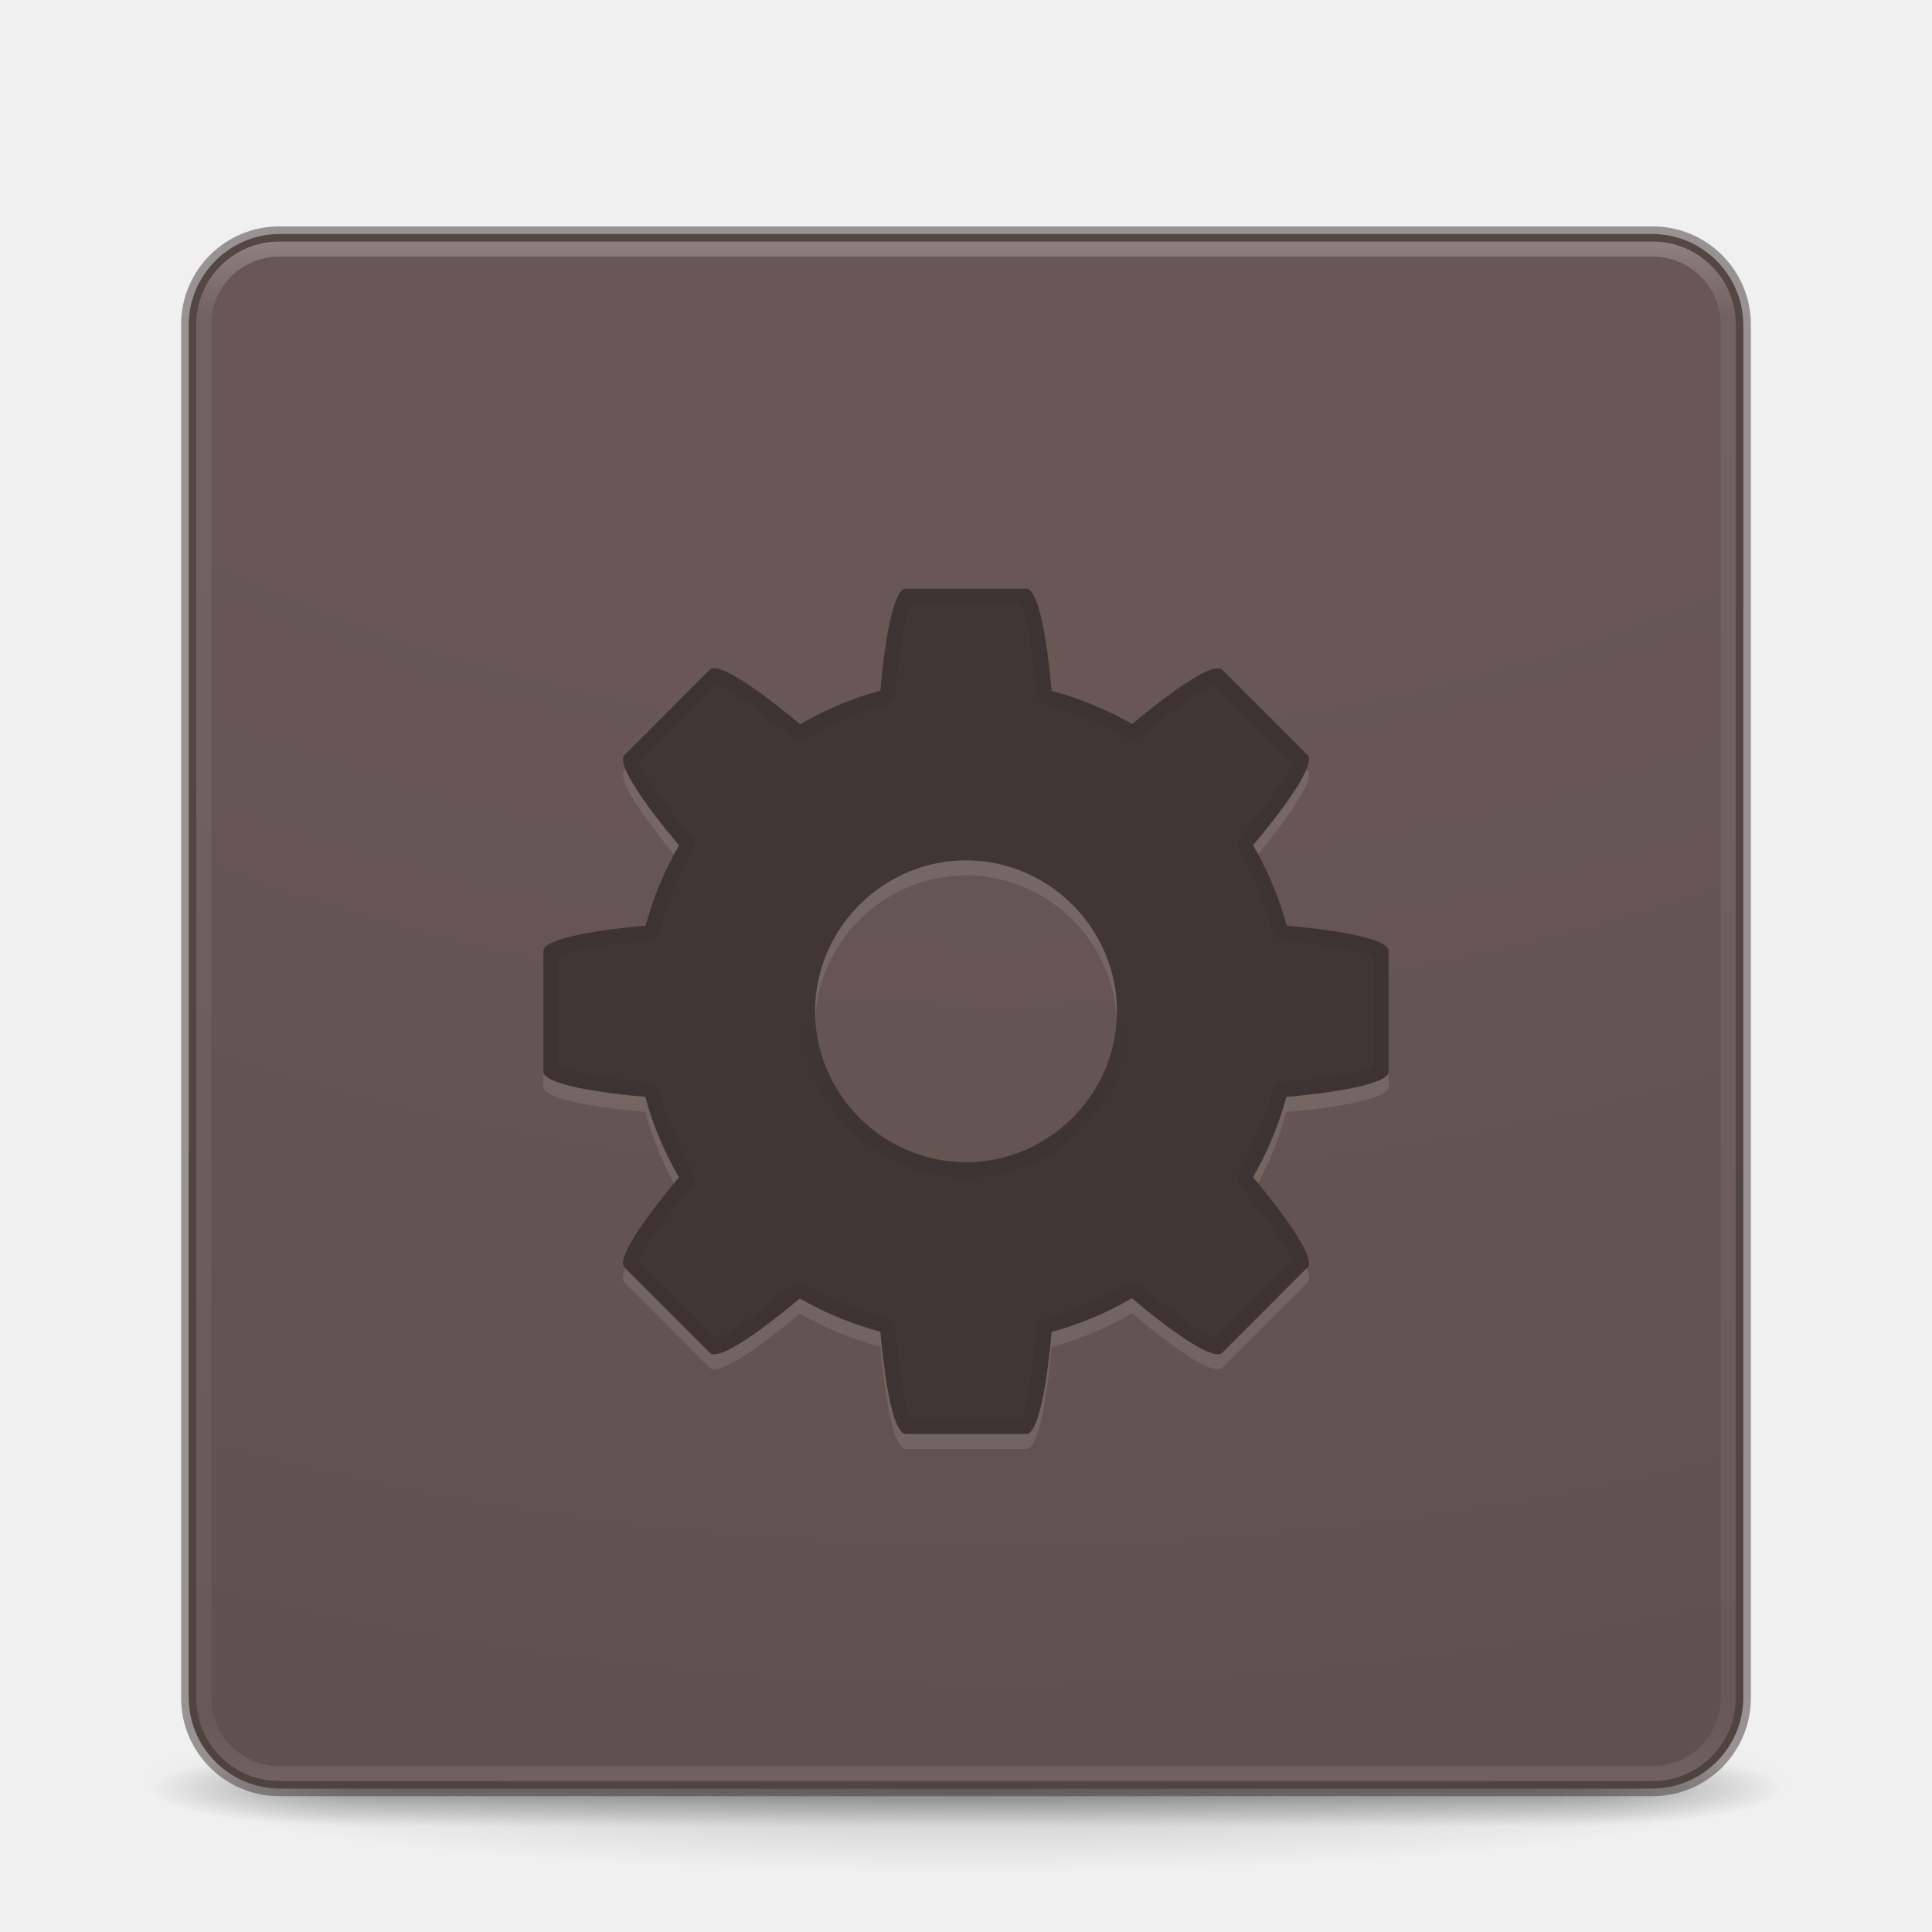
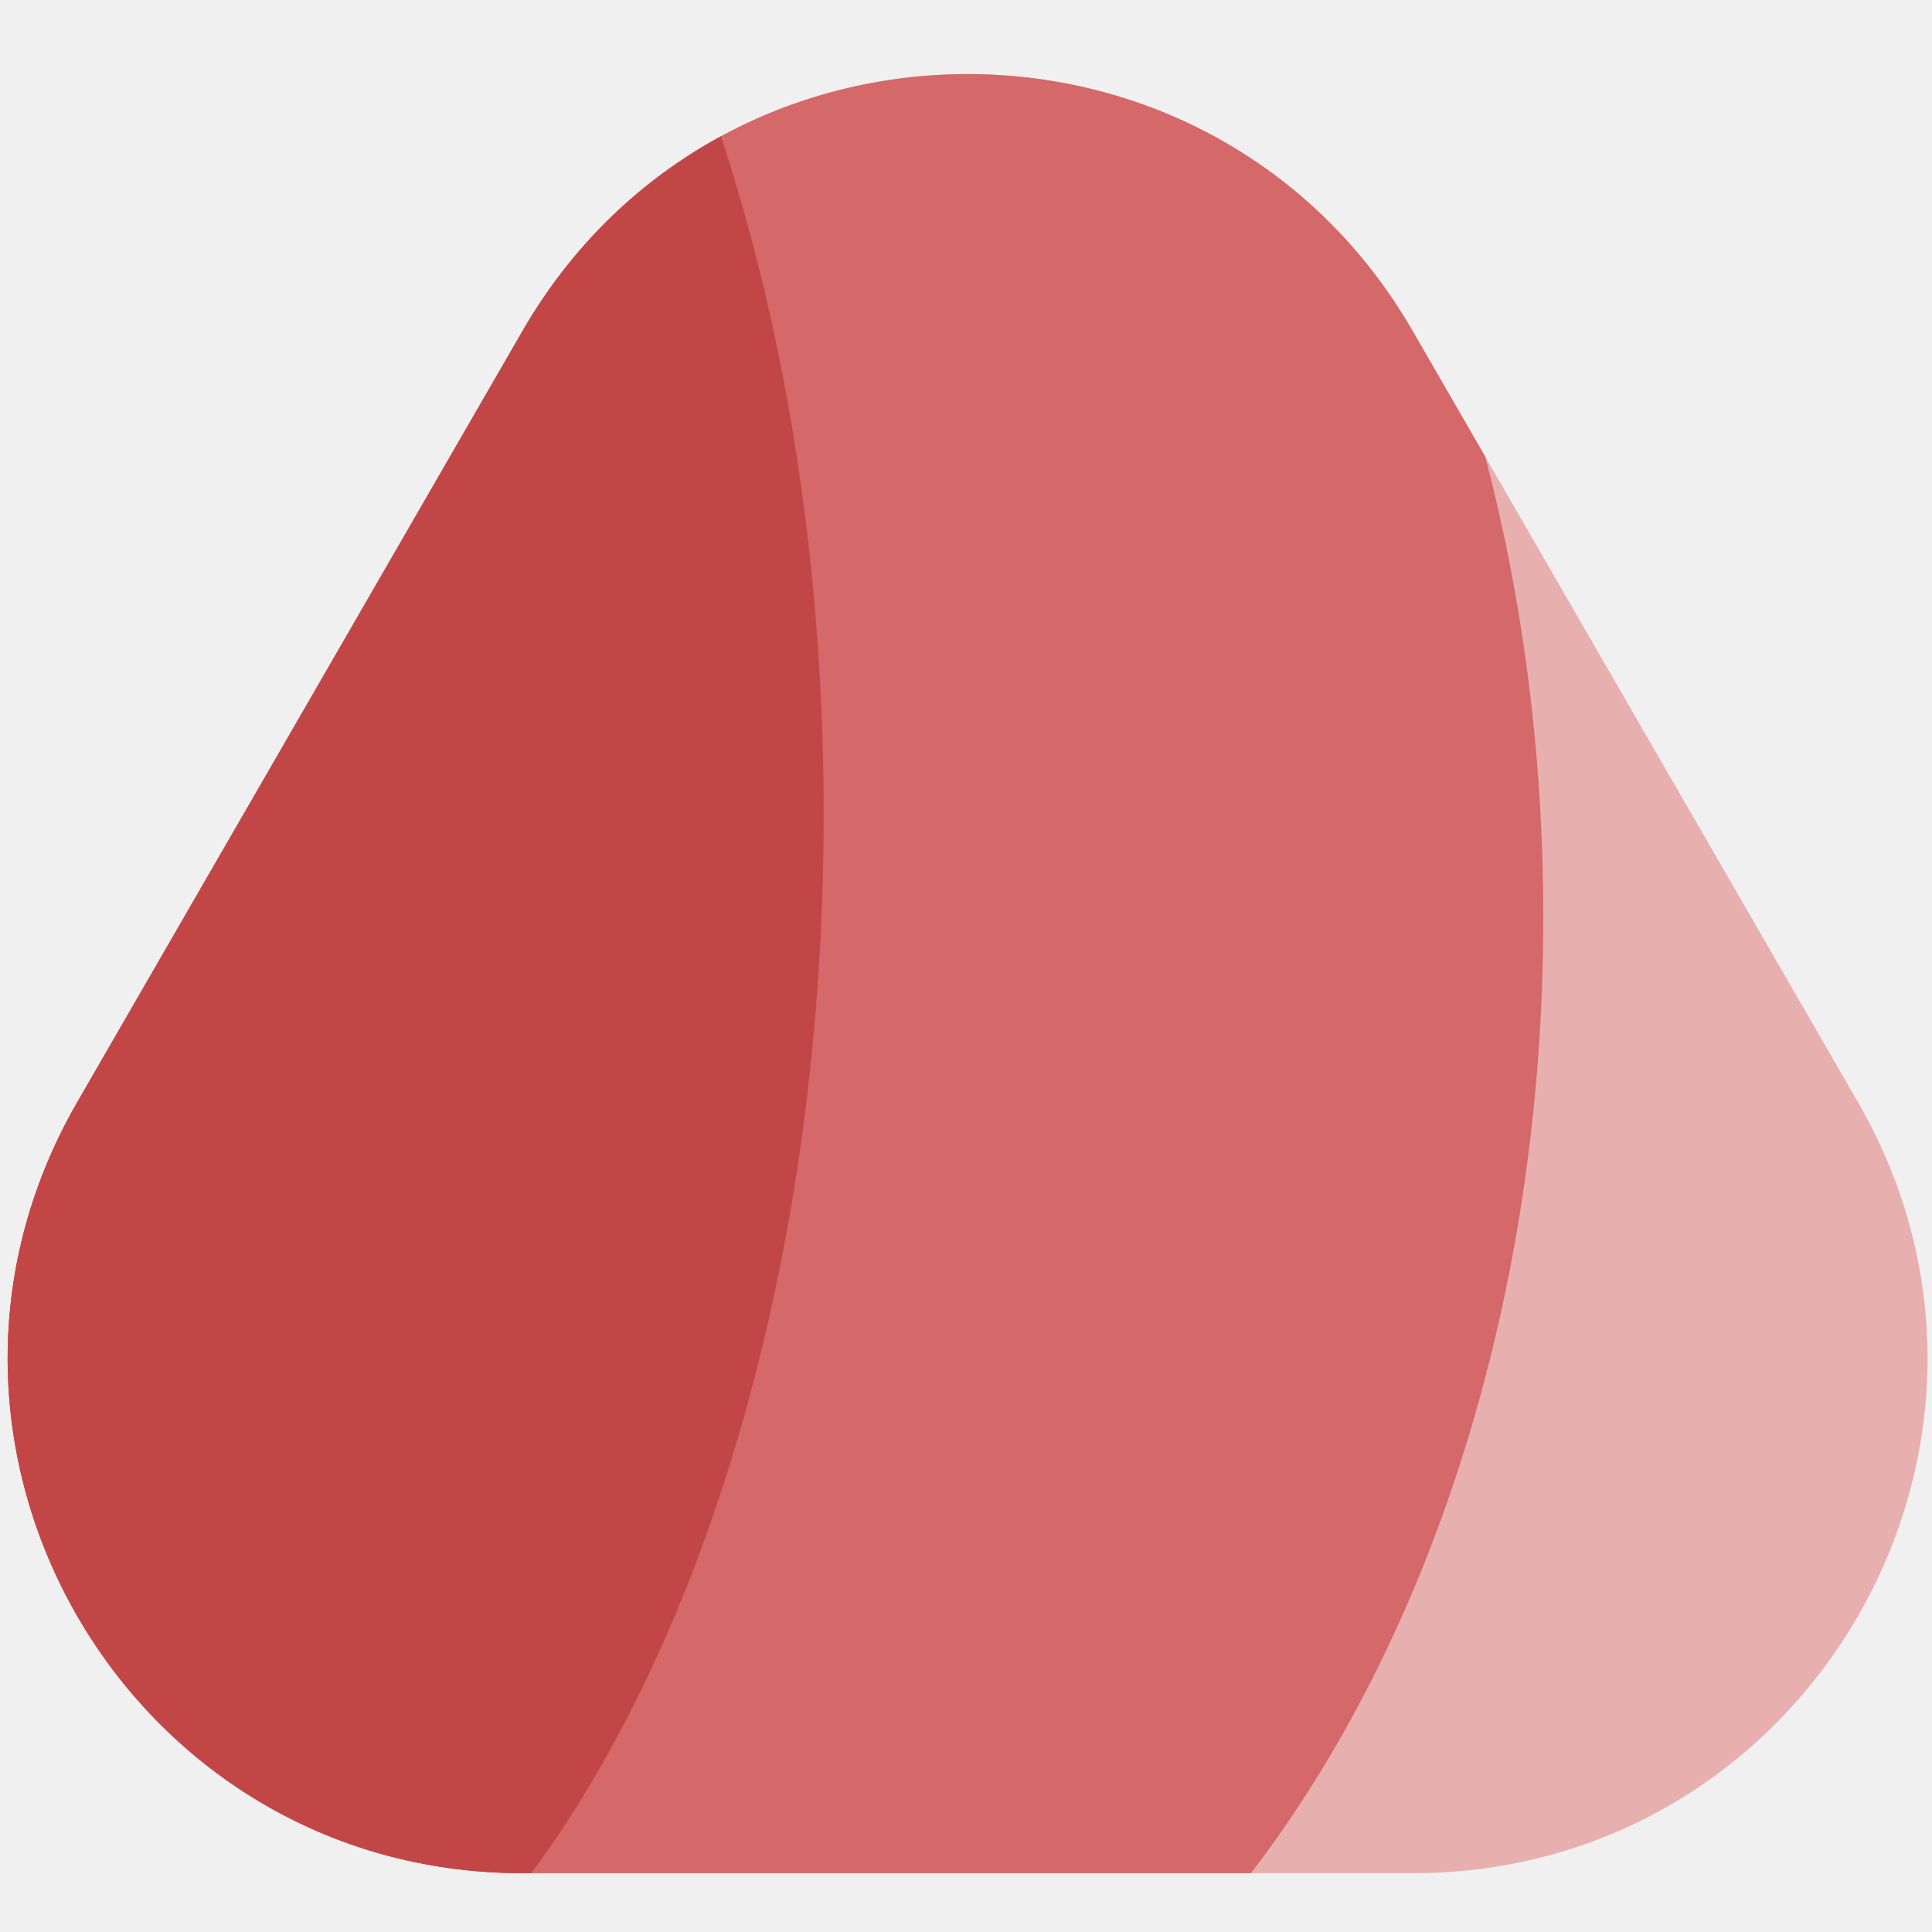
- <svg xmlns="http://www.w3.org/2000/svg" width="100%" height="100%" viewBox="0 0 128 128" version="1.1" xml:space="preserve" style="fill-rule:evenodd;clip-rule:evenodd;stroke-linecap:round;stroke-linejoin:round;">
-   <path id="path3041" d="M119,118C118.995,121.291 94.169,123.999 64,123.999C33.831,123.999 9.005,121.291 9,118C9,118 9,117.999 9,117.999C9,114.707 33.828,111.999 64,111.999C94.172,111.999 119,114.707 119,117.999C119,117.999 119,118 119,118Z" style="fill:url(#_Radial1);fill-rule:nonzero;" />
-   <g id="g3712" transform="matrix(2.84211,0,0,0.714286,-4.21053,87.4286)">
-     <g opacity="0.4">
-       <rect id="rect2801" x="38" y="40" width="5" height="7" style="fill:url(#_Radial2);" />
-       <g id="rect3696" transform="matrix(-1,-0,-0,-1,0,0)">
-         <rect x="-10" y="-47" width="5" height="7" style="fill:url(#_Radial3);" />
-       </g>
-       <rect id="rect3700" x="10" y="40" width="28" height="7" style="fill:url(#_Linear4);" />
-     </g>
-   </g>
-   <path id="rect5505-21-3" d="M115.5,21.555C115.5,18.213 112.787,15.5 109.445,15.5L18.555,15.5C15.213,15.5 12.5,18.213 12.5,21.555L12.5,112.445C12.5,115.787 15.213,118.5 18.555,118.5L109.445,118.5C112.787,118.5 115.5,115.787 115.5,112.445L115.5,21.555Z" style="fill:url(#_Radial5);" />
-   <path id="rect6741-7" d="M114.5,21.5C114.5,18.74 112.26,16.5 109.5,16.5L18.5,16.5C15.74,16.5 13.5,18.74 13.5,21.5L13.5,112.5C13.5,115.26 15.74,117.5 18.5,117.5L109.5,117.5C112.26,117.5 114.5,115.26 114.5,112.5L114.5,21.5Z" style="fill:none;stroke:url(#_Linear6);stroke-width:1px;" />
-   <path id="rect5505-21-6" d="M115.5,21.5C115.5,18.189 112.811,15.5 109.5,15.5L18.5,15.5C15.189,15.5 12.5,18.189 12.5,21.5L12.5,112.5C12.5,115.811 15.189,118.5 18.5,118.5L109.5,118.5C112.811,118.5 115.5,115.811 115.5,112.5L115.5,21.5Z" style="fill:none;stroke:rgb(64,54,52);stroke-opacity:0.5;stroke-width:1px;" />
-   <path id="path4690-5" d="M60,40C59.28,40 58.68,42.78 58.328,46.754C56.466,47.262 54.678,48.013 53.012,48.988C49.941,46.414 47.542,44.861 47.031,45.371L41.371,51.031C40.861,51.542 42.414,53.941 44.988,57.012C44.02,58.679 43.276,60.467 42.773,62.328C38.789,62.68 36,63.279 36,64L36,72C36,72.72 38.78,73.32 42.754,73.672C43.259,75.538 44.007,77.33 44.98,79C42.412,82.066 40.861,84.459 41.371,84.969L47.031,90.629C47.541,91.138 49.931,89.591 52.992,87.027C54.667,87.992 56.461,88.731 58.328,89.227C58.68,93.211 59.279,96 60,96L68,96C68.72,96 69.32,93.22 69.672,89.246C71.534,88.738 73.322,87.987 74.988,87.012C78.059,89.586 80.458,91.139 80.969,90.629L86.629,84.969C87.139,84.458 85.586,82.059 83.012,78.988C83.98,77.321 84.724,75.533 85.227,73.672C89.211,73.32 92,72.721 92,72L92,64C92,63.28 89.22,62.68 85.246,62.328C84.741,60.462 83.993,58.67 83.02,57C85.588,53.934 87.139,51.541 86.629,51.031L80.969,45.371C80.459,44.862 78.069,46.409 75.008,48.973C73.333,48.008 71.539,47.269 69.672,46.773C69.32,42.789 68.721,40 68,40L60,40ZM64,58C69.486,58 74,62.514 74,68C74,73.486 69.486,78 64,78C58.514,78 54,73.486 54,68C54,62.514 58.514,58 64,58Z" style="fill:white;fill-opacity:0.1;fill-rule:nonzero;" />
-   <path id="path4690" d="M60,39C59.28,39 58.68,41.78 58.328,45.754C56.466,46.262 54.678,47.013 53.012,47.988C49.941,45.414 47.542,43.861 47.031,44.371L41.371,50.031C40.861,50.542 42.414,52.941 44.988,56.012C44.02,57.679 43.276,59.467 42.773,61.328C38.789,61.68 36,62.279 36,63L36,71C36,71.72 38.78,72.32 42.754,72.672C43.259,74.538 44.007,76.33 44.98,78C42.412,81.066 40.861,83.459 41.371,83.969L47.031,89.629C47.541,90.138 49.931,88.591 52.992,86.027C54.667,86.992 56.461,87.731 58.328,88.227C58.68,92.211 59.279,95 60,95L68,95C68.72,95 69.32,92.22 69.672,88.246C71.534,87.738 73.322,86.987 74.988,86.012C78.059,88.586 80.458,90.139 80.969,89.629L86.629,83.969C87.139,83.458 85.586,81.059 83.012,77.988C83.98,76.321 84.724,74.533 85.227,72.672C89.211,72.32 92,71.721 92,71L92,63C92,62.28 89.22,61.68 85.246,61.328C84.741,59.462 83.993,57.67 83.02,56C85.588,52.934 87.139,50.541 86.629,50.031L80.969,44.371C80.459,43.862 78.069,45.409 75.008,47.973C73.333,47.008 71.539,46.269 69.672,45.773C69.32,41.789 68.721,39 68,39L60,39ZM64,57C69.486,57 74,61.514 74,67C74,72.486 69.486,77 64,77C58.514,77 54,72.486 54,67C54,61.514 58.514,57 64,57Z" style="fill:rgb(64,54,52);fill-rule:nonzero;" />
-   <path id="path4278" d="M60.082,39.5C60.055,39.53 60.003,39.594 59.943,39.713C59.813,39.972 59.662,40.416 59.525,40.99C59.252,42.139 59.013,43.814 58.838,45.787C58.818,46.002 58.667,46.182 58.459,46.238C56.642,46.734 54.892,47.473 53.266,48.424C53.078,48.533 52.842,48.512 52.676,48.373C51.151,47.095 49.793,46.072 48.783,45.449C48.278,45.138 47.855,44.926 47.578,44.834C47.452,44.792 47.369,44.783 47.328,44.781L41.783,50.328C41.785,50.369 41.794,50.452 41.836,50.578C41.928,50.855 42.138,51.278 42.449,51.783C43.072,52.793 44.095,54.151 45.373,55.676C45.512,55.842 45.532,56.076 45.424,56.264C44.479,57.891 43.75,59.643 43.26,61.459C43.203,61.668 43.022,61.819 42.807,61.838C40.828,62.013 39.148,62.252 37.996,62.525C37.42,62.662 36.975,62.811 36.715,62.941C36.596,63.001 36.53,63.053 36.5,63.08L36.5,70.918C36.53,70.945 36.594,70.997 36.713,71.057C36.972,71.187 37.416,71.338 37.99,71.475C39.139,71.748 40.814,71.987 42.787,72.162C43.003,72.181 43.184,72.332 43.24,72.541C43.733,74.362 44.467,76.116 45.416,77.746C45.525,77.934 45.505,78.17 45.365,78.336C44.09,79.858 43.071,81.213 42.449,82.221C42.138,82.725 41.927,83.148 41.836,83.424C41.794,83.55 41.785,83.631 41.783,83.672L47.328,89.219C47.369,89.217 47.45,89.208 47.576,89.166C47.852,89.075 48.274,88.863 48.777,88.553C49.784,87.932 51.136,86.915 52.656,85.643C52.822,85.503 53.057,85.482 53.244,85.59C54.878,86.531 56.635,87.257 58.457,87.74C58.667,87.796 58.819,87.977 58.838,88.193C59.013,90.172 59.252,91.852 59.525,93.004C59.662,93.58 59.811,94.025 59.941,94.285C60.001,94.404 60.053,94.47 60.08,94.5L67.918,94.5C67.945,94.47 67.997,94.406 68.057,94.287C68.187,94.028 68.338,93.584 68.475,93.01C68.748,91.861 68.987,90.186 69.162,88.213C69.182,87.998 69.333,87.818 69.541,87.762C71.358,87.266 73.108,86.527 74.734,85.576C74.922,85.467 75.158,85.488 75.324,85.627C76.849,86.905 78.207,87.928 79.217,88.551C79.722,88.862 80.145,89.074 80.422,89.166C80.548,89.208 80.631,89.217 80.672,89.219L86.217,83.672C86.215,83.631 86.206,83.548 86.164,83.422C86.072,83.145 85.862,82.722 85.551,82.217C84.928,81.207 83.905,79.849 82.627,78.324C82.488,78.158 82.468,77.924 82.576,77.736C83.521,76.109 84.25,74.357 84.74,72.541C84.797,72.332 84.978,72.181 85.193,72.162C87.172,71.987 88.852,71.748 90.004,71.475C90.58,71.338 91.025,71.189 91.285,71.059C91.404,70.999 91.47,70.947 91.5,70.92L91.5,63.082C91.47,63.055 91.406,63.003 91.287,62.943C91.028,62.813 90.584,62.662 90.01,62.525C88.861,62.252 87.186,62.013 85.213,61.838C84.997,61.819 84.816,61.668 84.76,61.459C84.267,59.638 83.533,57.884 82.584,56.254C82.475,56.066 82.495,55.83 82.635,55.664C83.91,54.142 84.929,52.787 85.551,51.779C85.862,51.275 86.073,50.852 86.164,50.576C86.206,50.45 86.215,50.369 86.217,50.328L80.672,44.781C80.631,44.783 80.55,44.792 80.424,44.834C80.148,44.925 79.726,45.137 79.223,45.447C78.216,46.068 76.864,47.085 75.344,48.357C75.178,48.497 74.943,48.518 74.756,48.41C73.122,47.469 71.365,46.743 69.543,46.26C69.333,46.204 69.181,46.023 69.162,45.807C68.987,43.828 68.748,42.148 68.475,40.996C68.338,40.42 68.189,39.975 68.059,39.715C67.999,39.596 67.947,39.53 67.92,39.5L60.082,39.5Z" style="fill:none;stroke:black;stroke-opacity:0.05;stroke-width:1px;stroke-linecap:butt;stroke-linejoin:miter;" />
-   <path id="path4110" d="M63.998,77.495C70.184,77.693 75.481,71.514 74.344,65.421C73.605,59.482 67.131,55.199 61.384,56.867C55.56,58.196 51.946,65.058 54.167,70.617C55.599,74.669 59.699,77.556 63.998,77.495Z" style="fill:none;stroke:url(#_Linear7);stroke-width:1px;stroke-linecap:butt;stroke-linejoin:miter;" />
-   <defs>
-     <radialGradient id="_Radial1" cx="0" cy="0" r="1" gradientUnits="userSpaceOnUse" gradientTransform="matrix(55,0,0,6,64,118)">
-       <stop offset="0%" style="stop-color:black;stop-opacity:0.2" />
-       <stop offset="100%" style="stop-color:black;stop-opacity:0" />
-     </radialGradient>
-     <radialGradient id="_Radial2" cx="0" cy="0" r="1" gradientUnits="userSpaceOnUse" gradientTransform="matrix(5.00946,0,0,3.5,37.993,43.5)">
-       <stop offset="0%" style="stop-color:rgb(24,24,24);stop-opacity:1" />
-       <stop offset="100%" style="stop-color:rgb(24,24,24);stop-opacity:0" />
-     </radialGradient>
-     <radialGradient id="_Radial3" cx="0" cy="0" r="1" gradientUnits="userSpaceOnUse" gradientTransform="matrix(5.00946,0,0,3.5,-10.007,-43.5)">
-       <stop offset="0%" style="stop-color:rgb(24,24,24);stop-opacity:1" />
-       <stop offset="100%" style="stop-color:rgb(24,24,24);stop-opacity:0" />
-     </radialGradient>
-     <linearGradient id="_Linear4" x1="0" y1="0" x2="1" y2="0" gradientUnits="userSpaceOnUse" gradientTransform="matrix(4.30358e-16,-7.02829,7.02829,4.30358e-16,25.0581,47.0277)">
-       <stop offset="0%" style="stop-color:rgb(24,24,24);stop-opacity:0" />
-       <stop offset="50%" style="stop-color:rgb(24,24,24);stop-opacity:1" />
-       <stop offset="100%" style="stop-color:rgb(24,24,24);stop-opacity:0" />
-     </linearGradient>
-     <radialGradient id="_Radial5" cx="0" cy="0" r="1" gradientUnits="userSpaceOnUse" gradientTransform="matrix(0,317.852,-390.221,0,66.1949,-39.2709)">
-       <stop offset="0%" style="stop-color:rgb(104,87,84);stop-opacity:1" />
-       <stop offset="26%" style="stop-color:rgb(104,87,84);stop-opacity:1" />
-       <stop offset="70%" style="stop-color:rgb(89,76,74);stop-opacity:1" />
-       <stop offset="100%" style="stop-color:rgb(89,76,74);stop-opacity:1" />
-     </radialGradient>
-     <linearGradient id="_Linear6" x1="0" y1="0" x2="1" y2="0" gradientUnits="userSpaceOnUse" gradientTransform="matrix(6.35162e-15,103.73,-103.73,6.35162e-15,64,15.1351)">
-       <stop offset="0%" style="stop-color:white;stop-opacity:0.3" />
-       <stop offset="6%" style="stop-color:white;stop-opacity:0.071" />
-       <stop offset="95%" style="stop-color:white;stop-opacity:0.047" />
-       <stop offset="100%" style="stop-color:white;stop-opacity:0.118" />
-     </linearGradient>
-     <linearGradient id="_Linear7" x1="0" y1="0" x2="1" y2="0" gradientUnits="userSpaceOnUse" gradientTransform="matrix(6.84861e-16,-11.1846,11.1846,6.84861e-16,75.213,77.7963)">
-       <stop offset="0%" style="stop-color:black;stop-opacity:0.05" />
-       <stop offset="100%" style="stop-color:black;stop-opacity:0" />
-     </linearGradient>
-   </defs>
+ <svg xmlns="http://www.w3.org/2000/svg" width="128" height="128" viewBox="0 0 128 128" fill="none" version="1.1" id="svg8">
+   <defs id="defs12" />
+   <path d="m 34.612,21.936 c 13.108,-22.704 45.878,-22.704 58.986,0 L 123.092,73.019 c 13.108,22.704 -3.278,51.084 -29.494,51.084 H 34.612 c -26.216,0 -42.601,-28.38 -29.493,-51.084 z" fill="#e8afaf" id="path2" style="stroke-width:0.681" />
+   <path fill-rule="evenodd" clip-rule="evenodd" d="m 82.878,124.103 c 11.878,-15.476 19.37,-38.119 19.37,-63.344 0,-10.756 -1.362,-21.041 -3.845,-30.502 l -4.805,-8.321 c -13.108,-22.704 -45.878,-22.704 -58.986,0 L 5.119,73.019 c -13.108,22.704 3.277,51.084 29.493,51.084 z" fill="#d56868" id="path4" style="stroke-width:0.681" />
+   <path fill-rule="evenodd" clip-rule="evenodd" d="M 35.204,124.103 C 46.952,108.224 54.57,82.713 54.57,53.948 54.57,37.517 52.084,22.148 47.763,9.029 42.54,11.866 37.942,16.168 34.612,21.936 L 5.119,73.019 c -13.108,22.704 3.277,51.084 29.493,51.084 z" fill="#c24646" id="path6" style="stroke-width:0.681" />
</svg>
